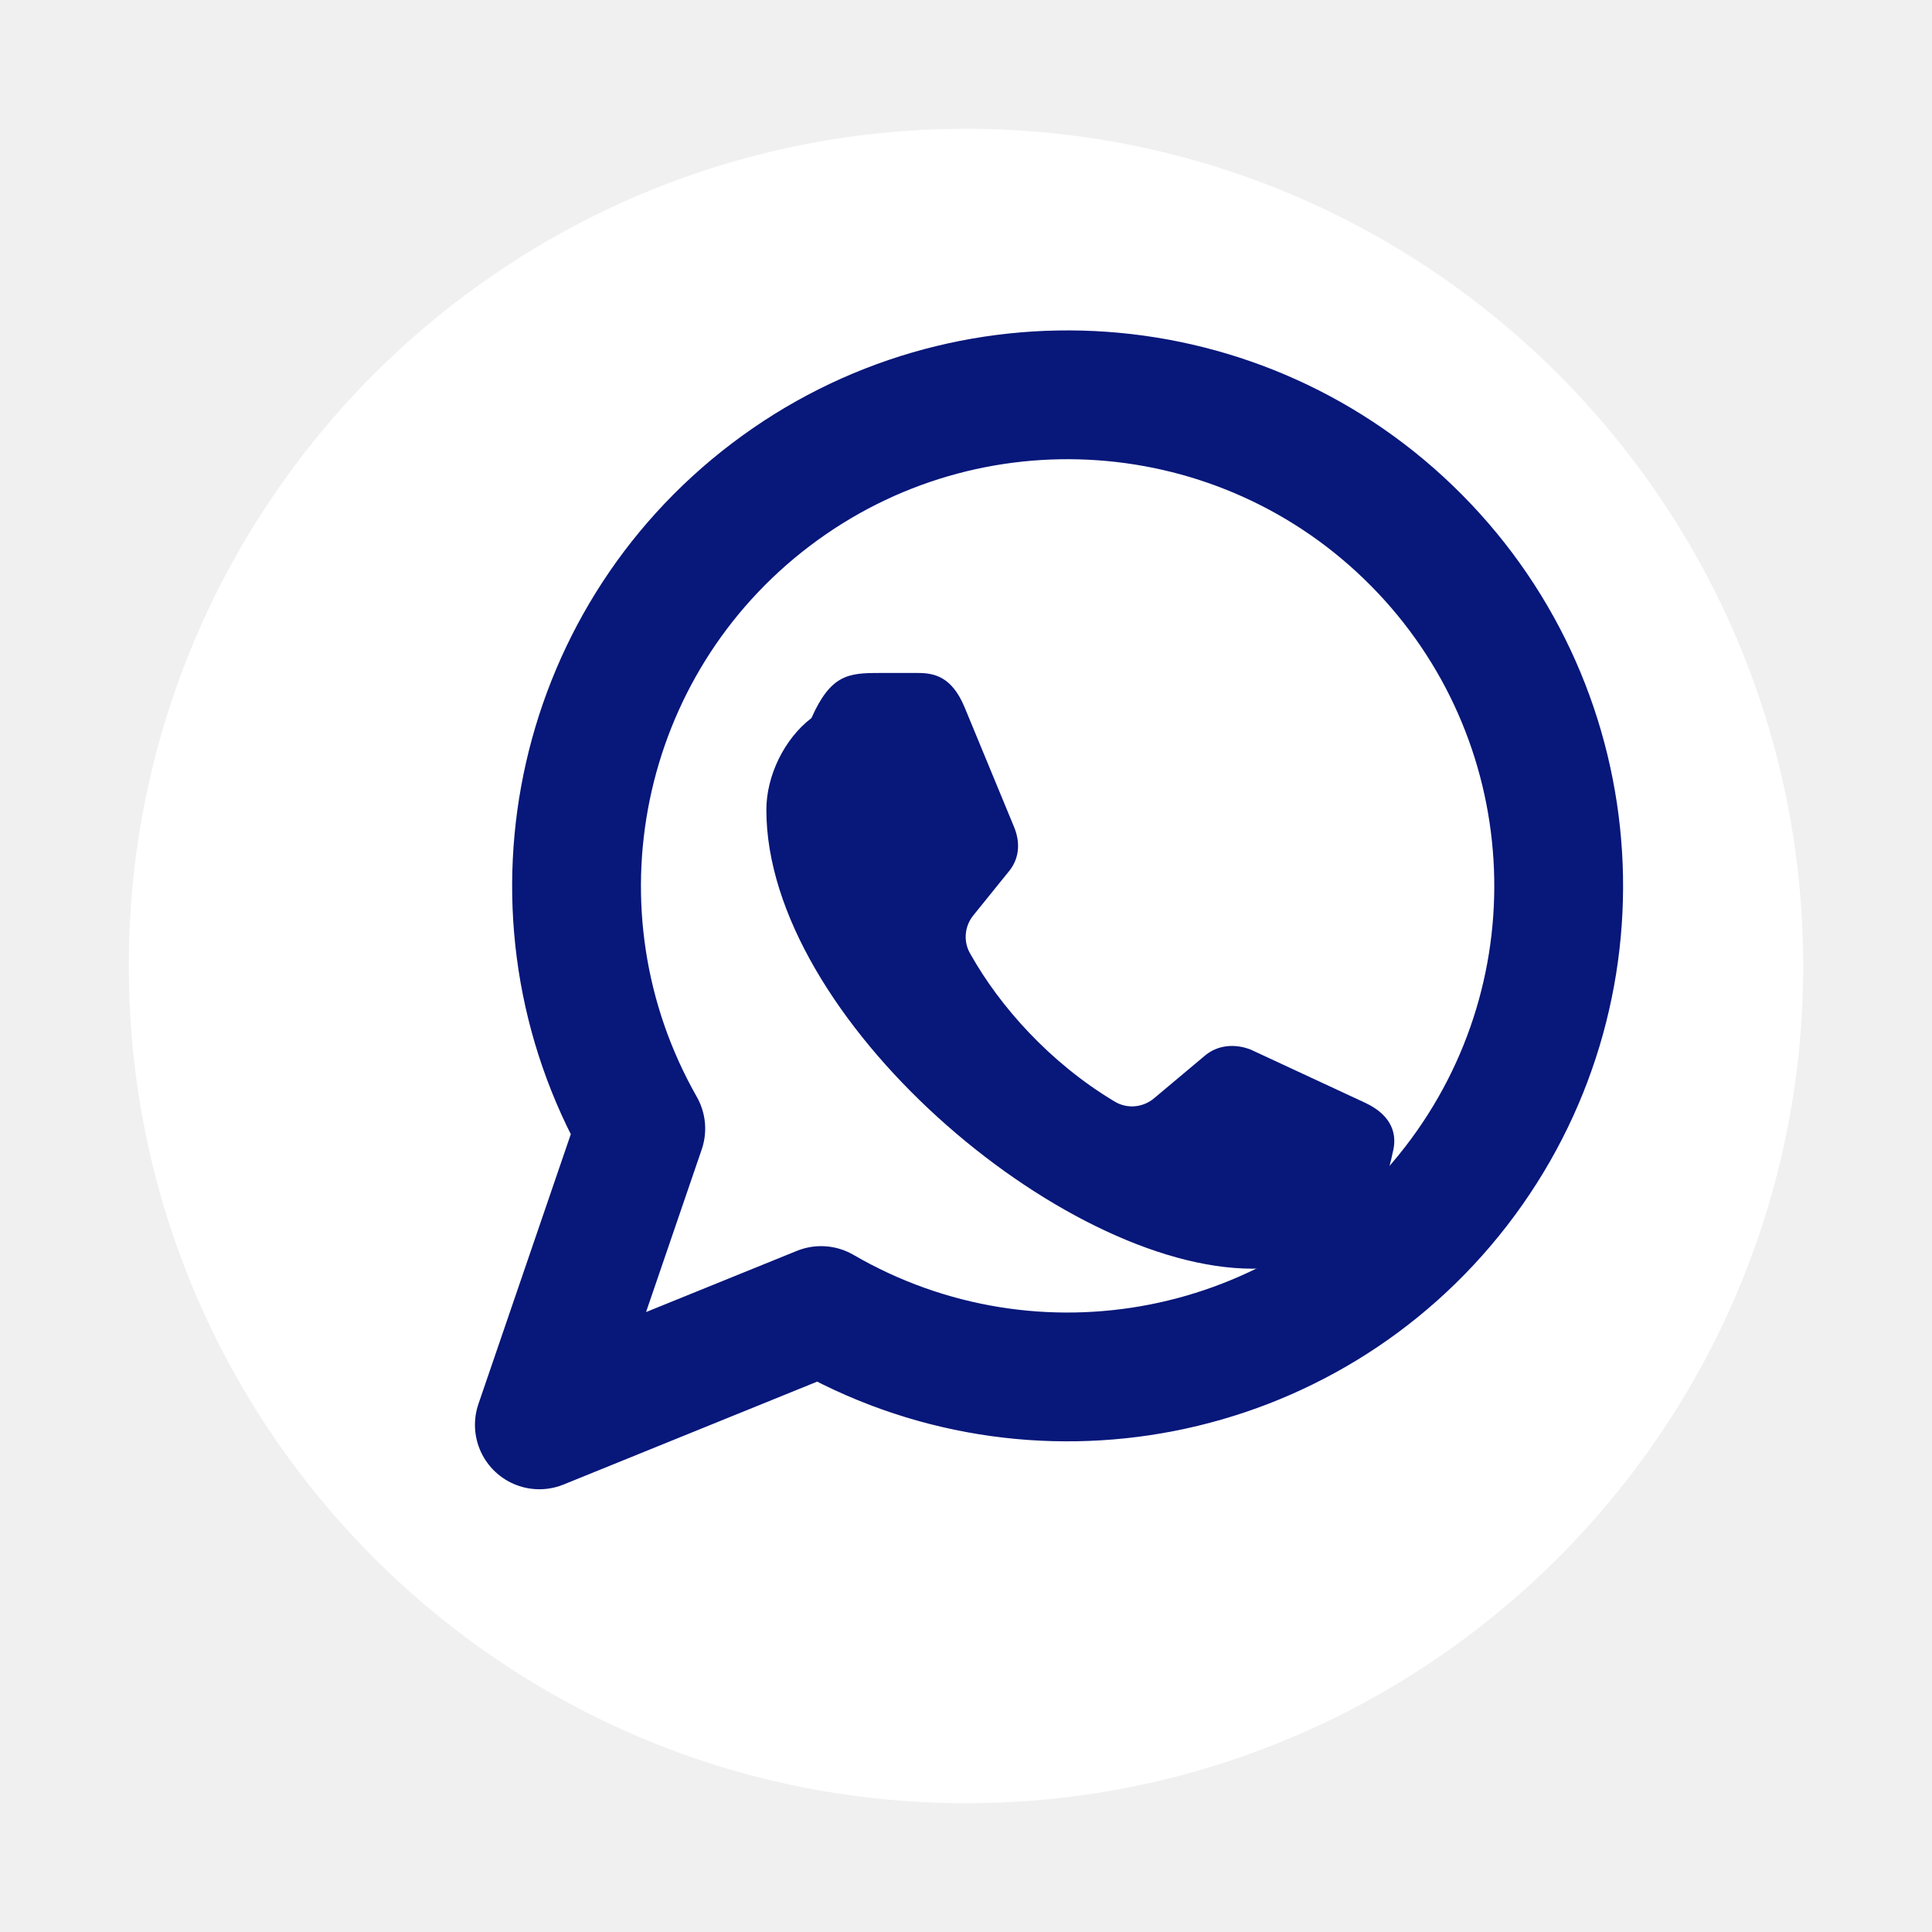
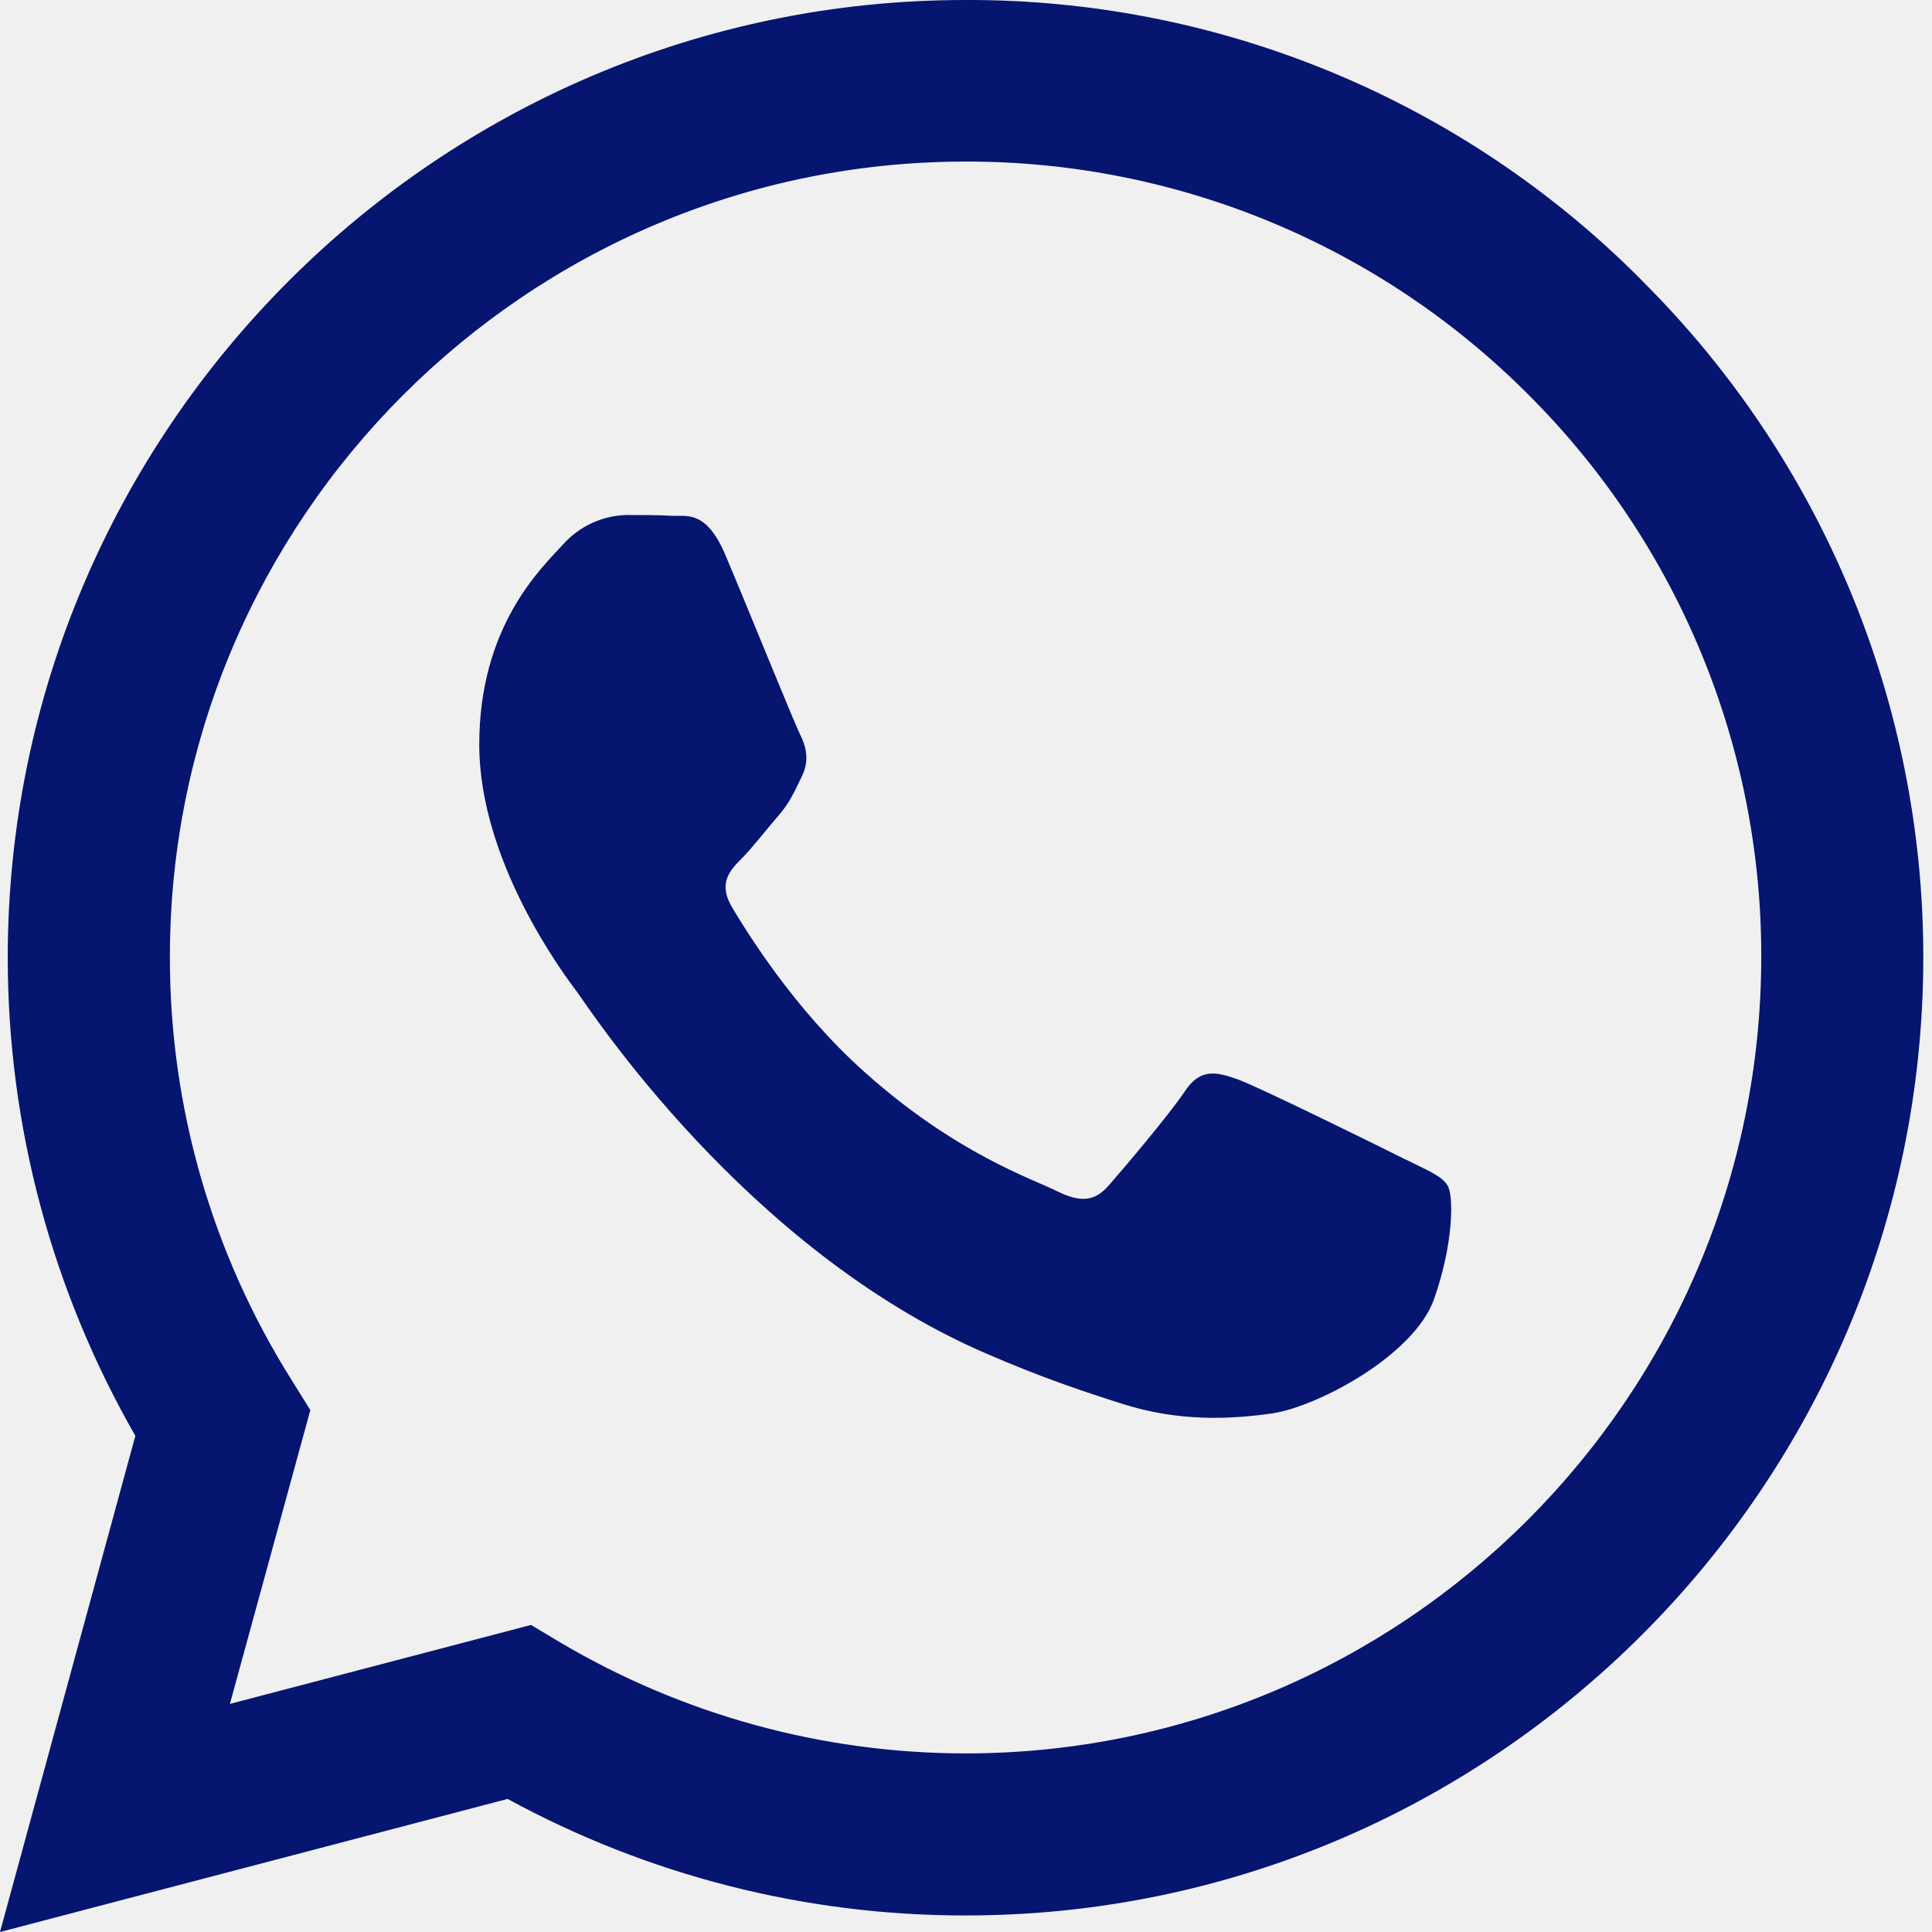
- <svg xmlns="http://www.w3.org/2000/svg" viewBox="0 0 120 120" role="img" aria-label="WhatsApp icon">
-   <circle cx="60" cy="60" r="52" fill="#FFFFFF" />
-   <path d="M33.5 88.5l6.3-18.4A30.5 30.5 0 1 1 51 81.4L33.5 88.5Z" fill="none" stroke="#07177A" stroke-width="8" stroke-linejoin="round" />
-   <path d="M50.4 44.6c1.2-2.7 2.3-2.8 4.2-2.8h2.4c1 0 2.1.2 2.9 2.1l3.1 7.5c.4 1 .3 2-.4 2.8l-2.1 2.6c-.6.7-.7 1.7-.2 2.5 1.8 3.2 4.9 6.7 8.9 9.1.8.5 1.8.4 2.5-.2l3.1-2.6c.8-.7 1.9-.8 2.9-.4l7.1 3.3c1.7.8 2 2 1.7 3.1-.9 4.5-4 7.2-8.7 7.2-11.9 0-30.2-15.6-30.2-28.5 0-2.1 1.1-4.4 2.8-5.7Z" fill="#07177A" />
+ <svg xmlns="http://www.w3.org/2000/svg" width="16" height="16" fill="#061570" class="bi bi-whatsapp" viewBox="0 0 16 16">
+   <path d="M13.601 2.326A7.85 7.85 0 0 0 7.994 0C3.627 0 .068 3.558.064 7.926c0 1.399.366 2.76 1.057 3.965L0 16l4.204-1.102a7.9 7.9 0 0 0 3.79.965h.004c4.368 0 7.926-3.558 7.93-7.93A7.9 7.9 0 0 0 13.6 2.326zM7.994 14.521a6.6 6.6 0 0 1-3.356-.92l-.24-.144-2.494.654.666-2.433-.156-.251a6.56 6.56 0 0 1-1.007-3.505c0-3.626 2.957-6.584 6.591-6.584a6.56 6.56 0 0 1 4.66 1.931 6.56 6.56 0 0 1 1.928 4.66c-.004 3.639-2.961 6.592-6.592 6.592m3.615-4.934c-.197-.099-1.17-.578-1.353-.646-.182-.065-.315-.099-.445.099-.133.197-.513.646-.627.775-.114.133-.232.148-.43.05-.197-.1-.836-.308-1.592-.985-.59-.525-.985-1.175-1.103-1.372-.114-.198-.011-.304.088-.403.087-.088.197-.232.296-.346.1-.114.133-.198.198-.33.065-.134.034-.248-.015-.347-.05-.099-.445-1.076-.612-1.47-.16-.389-.323-.335-.445-.34-.114-.007-.247-.007-.38-.007a.73.73 0 0 0-.529.247c-.182.198-.691.677-.691 1.654s.71 1.916.81 2.049c.098.133 1.394 2.132 3.383 2.992.47.205.84.326 1.129.418.475.152.904.129 1.246.08.38-.058 1.171-.48 1.338-.943.164-.464.164-.86.114-.943-.049-.084-.182-.133-.38-.232" />
</svg>
